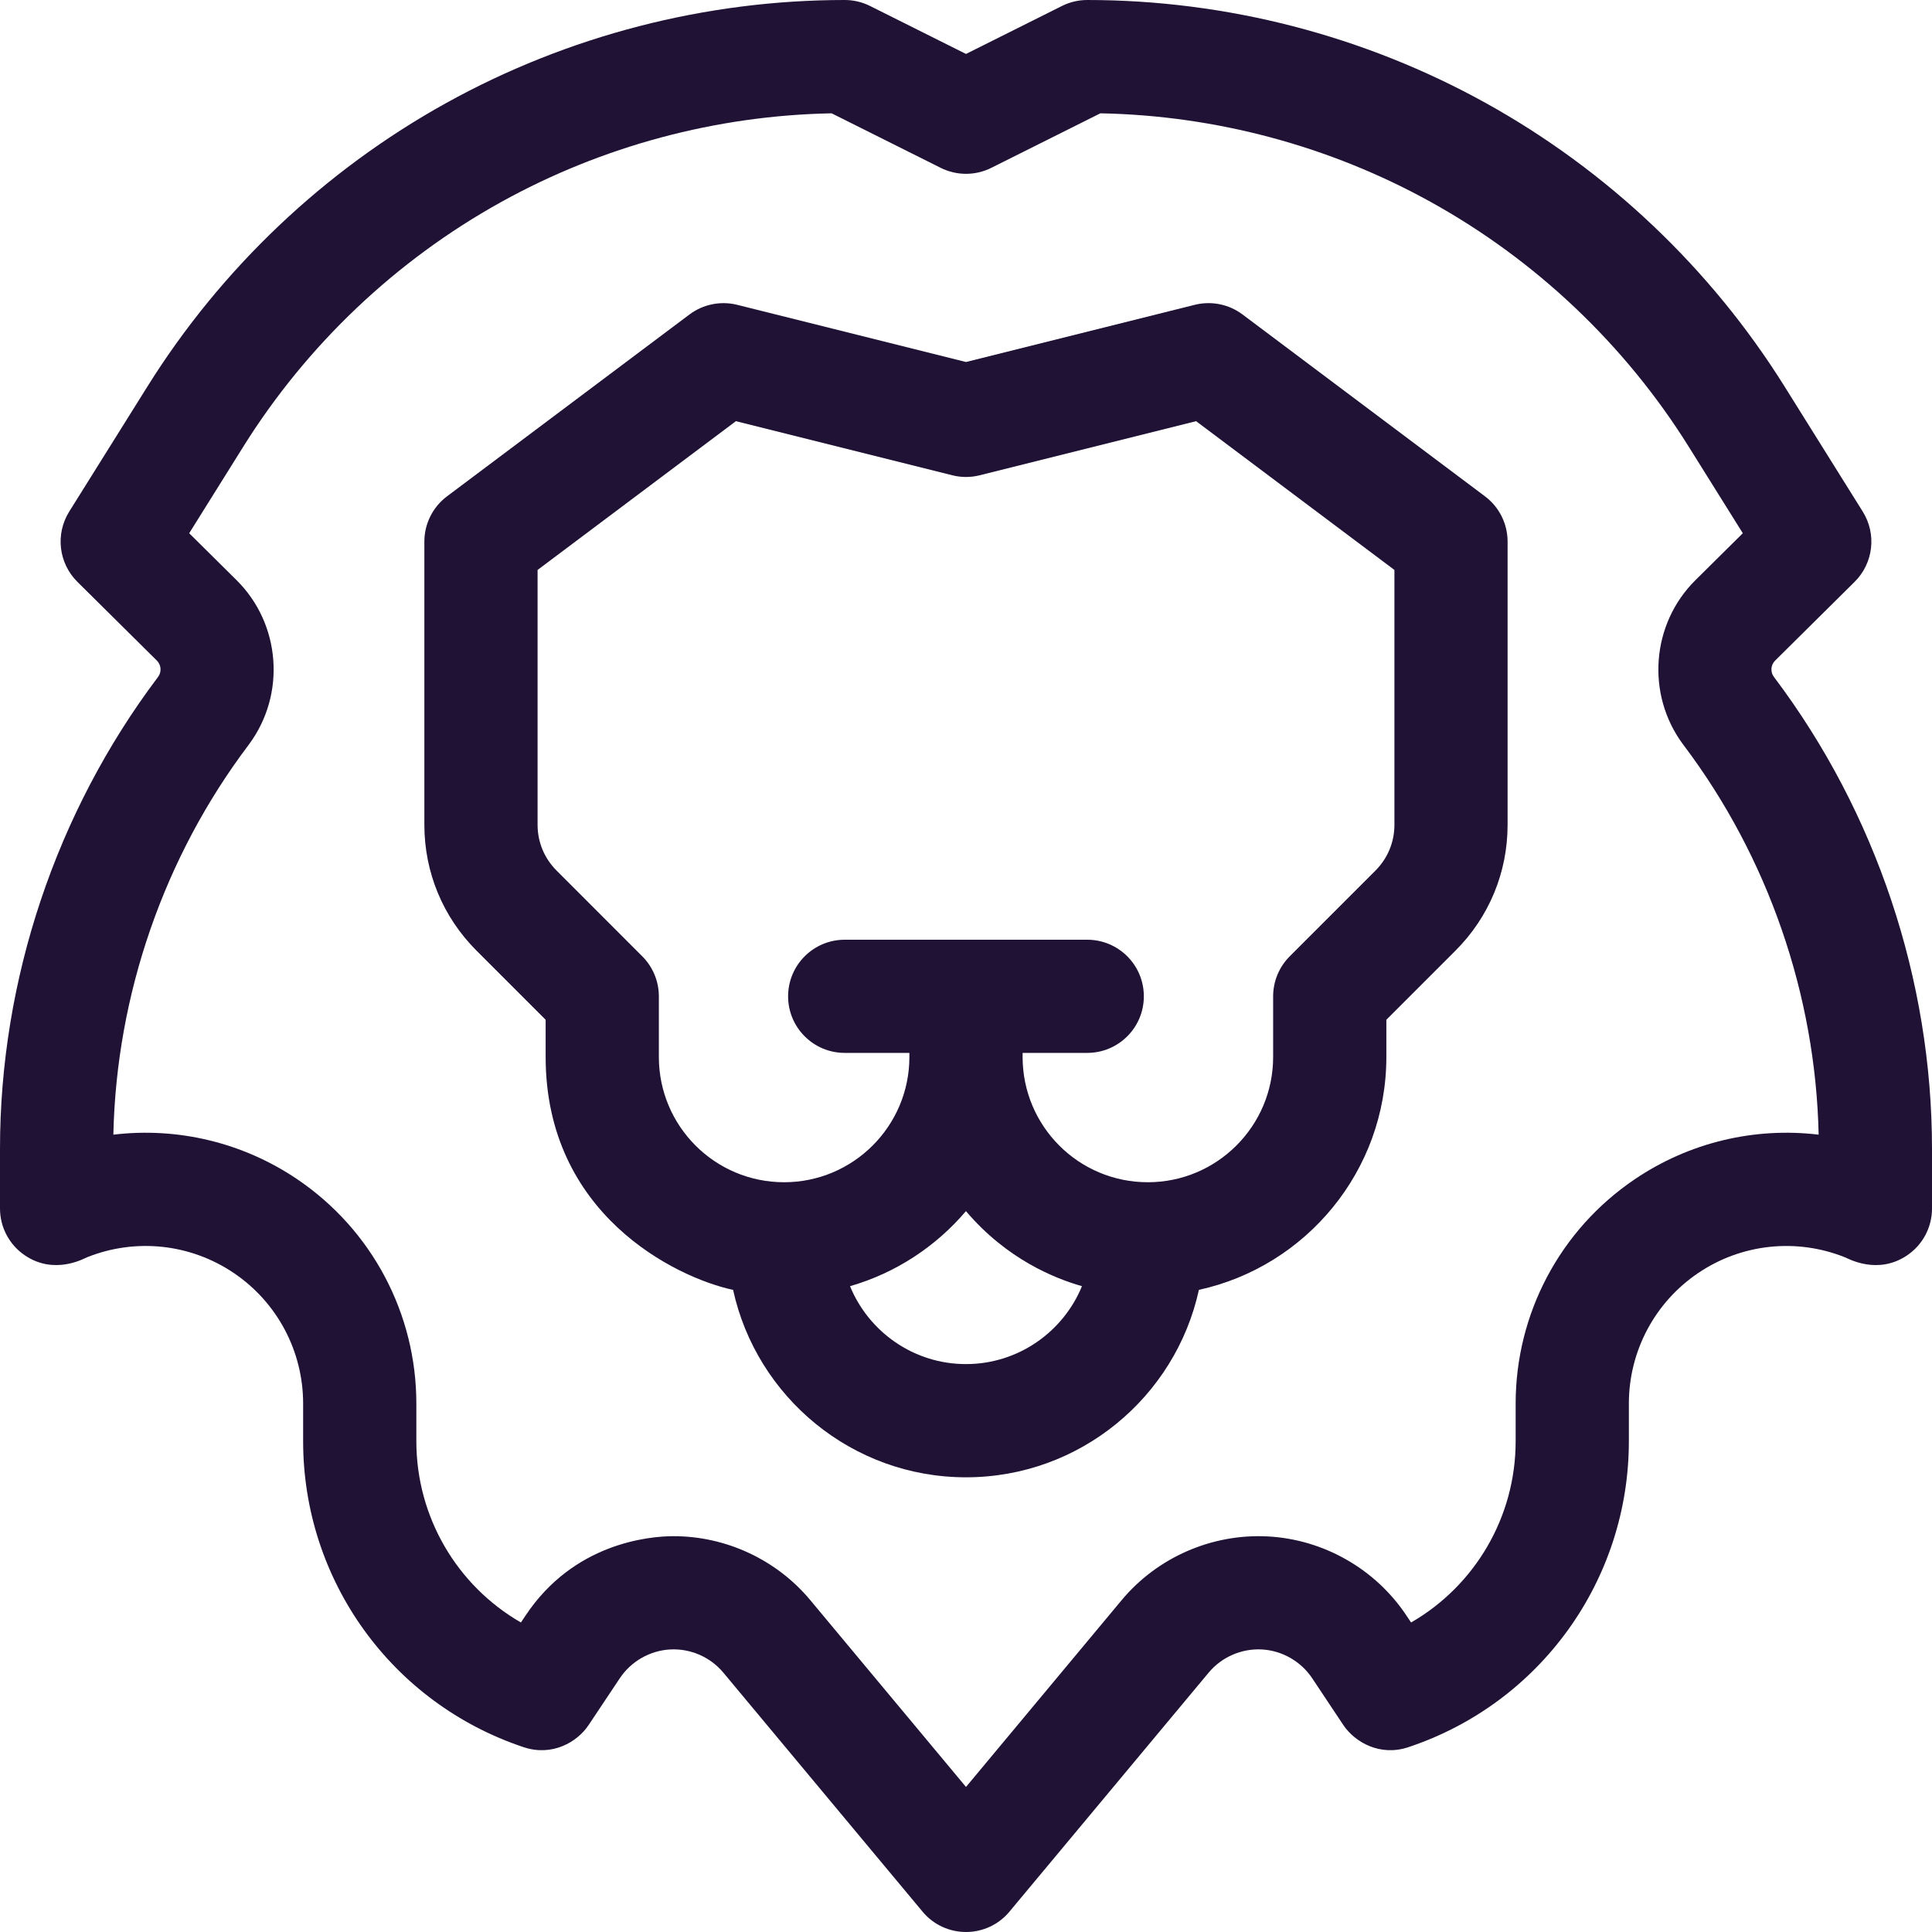
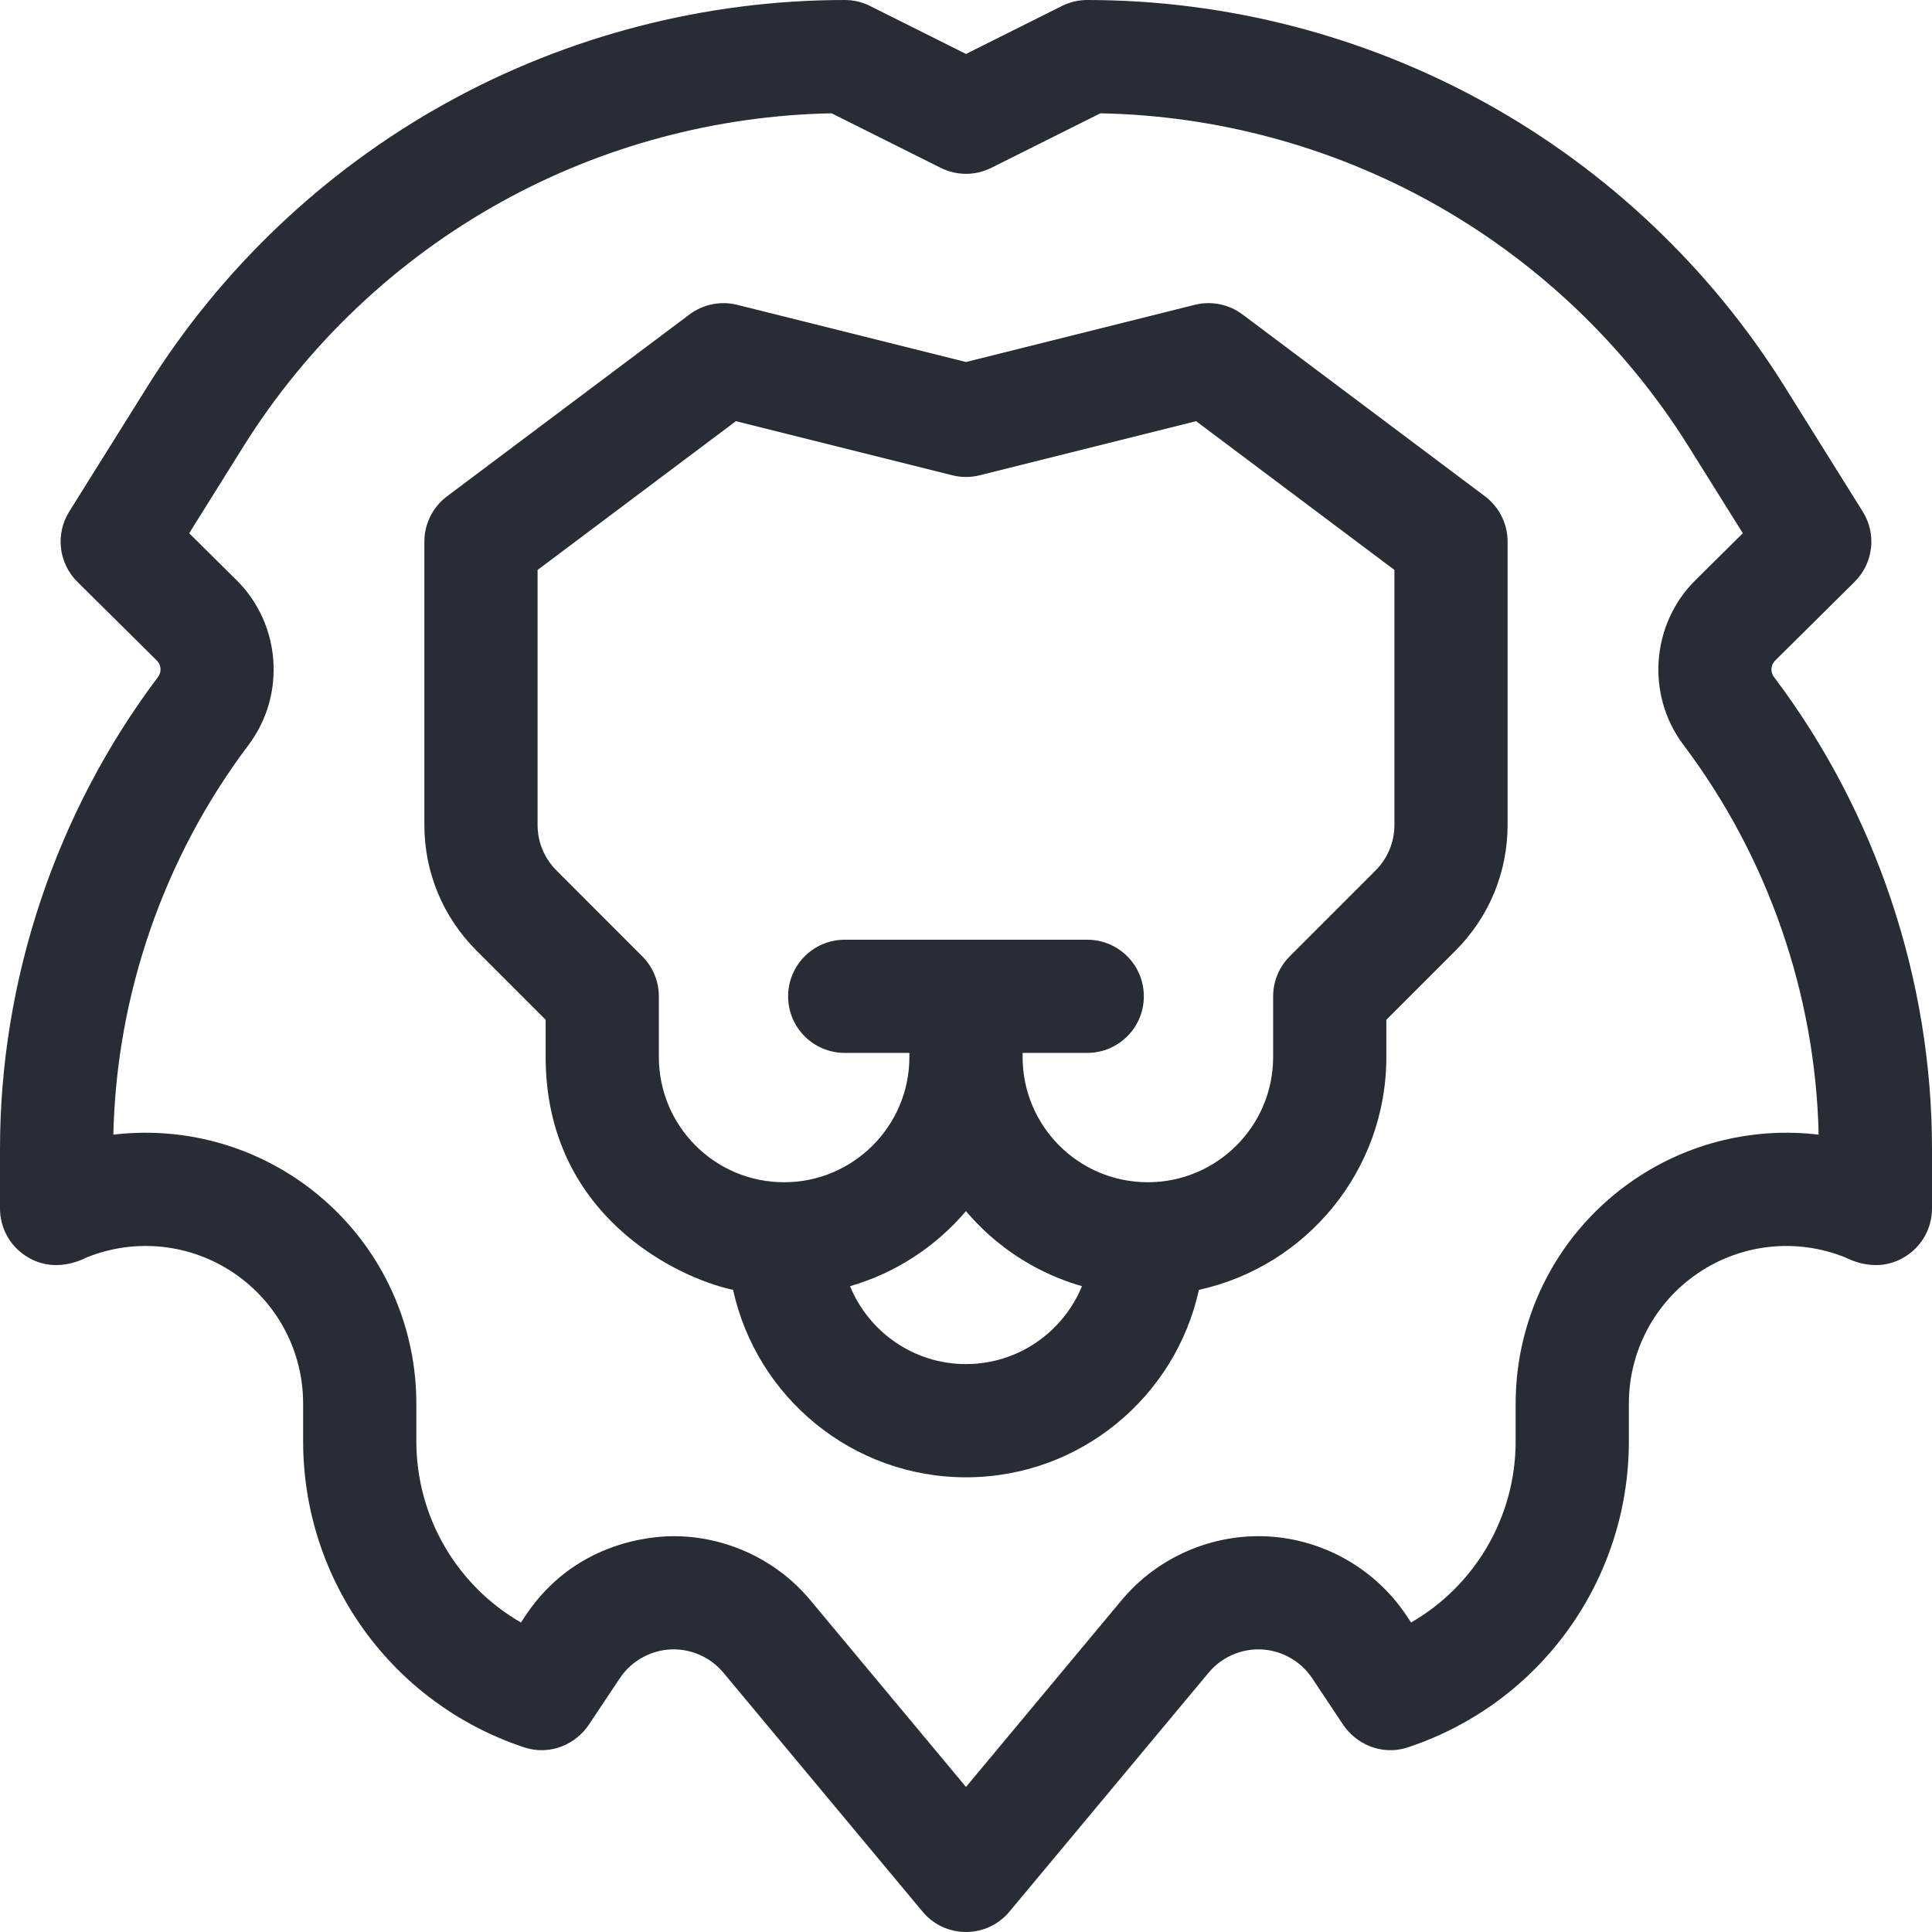
<svg xmlns="http://www.w3.org/2000/svg" width="40" height="40" viewBox="0 0 40 40" fill="none">
-   <path d="M30.745 10.276L25.724 6.51C25.442 6.299 25.079 6.225 24.736 6.311L20 7.495L15.263 6.311C14.921 6.226 14.558 6.299 14.276 6.51L9.255 10.276C8.96 10.497 8.786 10.845 8.786 11.213V17.077C8.786 18.06 9.169 18.985 9.865 19.681L11.297 21.113V21.883C11.297 25.134 13.977 26.445 15.178 26.706C15.663 28.922 17.64 30.586 20 30.586C22.36 30.586 24.337 28.922 24.822 26.705C27.038 26.221 28.703 24.244 28.703 21.884V21.113L30.135 19.681C30.831 18.985 31.213 18.06 31.213 17.077V11.213C31.213 10.845 31.04 10.497 30.745 10.276ZM19.999 28.242C18.916 28.242 17.986 27.574 17.599 26.629C18.546 26.356 19.377 25.807 19.999 25.075C20.848 26.075 21.841 26.469 22.401 26.629C22.013 27.574 21.083 28.242 19.999 28.242ZM28.87 17.077C28.87 17.435 28.73 17.771 28.478 18.024L26.703 19.799C26.483 20.019 26.359 20.317 26.359 20.628V21.884C26.359 23.314 25.196 24.477 23.765 24.477C22.329 24.477 21.172 23.314 21.172 21.883V21.799H22.51C23.157 21.799 23.682 21.275 23.682 20.628C23.682 19.98 23.157 19.456 22.51 19.456H17.489C16.842 19.456 16.317 19.98 16.317 20.628C16.317 21.275 16.842 21.799 17.489 21.799H18.828V21.884C18.828 23.314 17.665 24.477 16.234 24.477C14.799 24.477 13.641 23.314 13.641 21.883V20.628C13.641 20.317 13.517 20.019 13.297 19.799L11.523 18.024C11.27 17.771 11.13 17.435 11.13 17.077V11.8L15.236 8.72L19.716 9.84C19.902 9.887 20.098 9.887 20.284 9.84L24.764 8.72L28.87 11.8L28.87 17.077Z" fill="#1F1235" />
-   <path d="M36.737 14.028C36.734 14.024 36.731 14.02 36.727 14.015C36.65 13.913 36.66 13.768 36.752 13.677L38.398 12.046C38.787 11.66 38.857 11.057 38.566 10.592L36.947 8.001C35.421 5.559 33.282 3.53 30.763 2.134C28.244 0.738 25.391 0 22.51 0C22.328 0 22.149 0.042 21.986 0.124L20 1.117L18.014 0.124C17.851 0.042 17.671 0 17.489 0C14.609 0 11.755 0.738 9.236 2.134C6.717 3.53 4.579 5.559 3.053 8.001L1.433 10.592C1.143 11.057 1.213 11.66 1.602 12.046L3.248 13.677C3.339 13.767 3.35 13.913 3.272 14.015C3.269 14.02 3.266 14.024 3.263 14.028C1.159 16.822 0 20.286 0 23.784V25.021C0 25.41 0.193 25.773 0.515 25.991C1.128 26.405 1.742 26.055 1.803 26.03C2.809 25.628 3.946 25.75 4.843 26.358C5.74 26.965 6.276 27.975 6.276 29.059V29.838C6.276 32.718 8.111 35.264 10.843 36.174C11.425 36.368 11.946 36.077 12.188 35.713L12.834 34.744C13.067 34.395 13.457 34.173 13.876 34.15C14.297 34.128 14.707 34.307 14.976 34.63L19.1 39.578C19.322 39.846 19.652 40 20 40C20.348 40 20.678 39.846 20.9 39.578L25.024 34.63C25.293 34.307 25.704 34.128 26.124 34.15C26.543 34.173 26.933 34.395 27.166 34.744L27.811 35.713C28.052 36.073 28.574 36.369 29.157 36.174C31.889 35.264 33.724 32.718 33.724 29.838V29.059C33.724 27.975 34.26 26.965 35.157 26.358C36.054 25.75 37.191 25.628 38.198 26.031C38.264 26.057 38.874 26.404 39.484 25.991C39.807 25.774 40 25.41 40 25.021V23.784C40 20.286 38.841 16.822 36.737 14.028ZM33.843 24.417C32.301 25.461 31.38 27.196 31.38 29.059V29.838C31.38 31.41 30.537 32.829 29.215 33.592L29.116 33.444C28.475 32.482 27.402 31.871 26.248 31.81C25.093 31.749 23.963 32.242 23.223 33.129L20 36.997L16.776 33.129C16.078 32.291 15.031 31.805 13.945 31.805C13.428 31.805 11.878 31.952 10.884 33.444L10.785 33.592C9.462 32.829 8.62 31.41 8.62 29.838V29.059C8.62 27.196 7.699 25.461 6.157 24.417C5.025 23.65 3.67 23.333 2.347 23.492C2.409 20.595 3.396 17.742 5.143 15.428C5.147 15.422 5.151 15.417 5.155 15.411C5.923 14.377 5.814 12.919 4.898 12.012L3.917 11.04L5.04 9.243C6.357 7.137 8.201 5.388 10.373 4.184C12.466 3.024 14.826 2.391 17.218 2.346L19.476 3.475C19.806 3.64 20.194 3.64 20.524 3.475L22.782 2.346C25.173 2.391 27.534 3.024 29.627 4.184C31.8 5.388 33.644 7.137 34.96 9.243L36.083 11.04L35.102 12.012C34.186 12.919 34.077 14.377 34.845 15.411C34.849 15.417 34.853 15.422 34.858 15.428C36.604 17.742 37.591 20.596 37.653 23.492C36.329 23.333 34.975 23.65 33.843 24.417Z" fill="#1F1235" />
+   <path d="M30.745 10.276L25.724 6.51C25.442 6.299 25.079 6.225 24.736 6.311L20 7.495L15.263 6.311C14.921 6.226 14.558 6.299 14.276 6.51L9.255 10.276C8.96 10.497 8.786 10.845 8.786 11.213V17.077C8.786 18.06 9.169 18.985 9.865 19.681L11.297 21.113V21.883C11.297 25.134 13.977 26.445 15.178 26.706C15.663 28.922 17.64 30.586 20 30.586C22.36 30.586 24.337 28.922 24.822 26.705C27.038 26.221 28.703 24.244 28.703 21.884V21.113L30.135 19.681C30.831 18.985 31.213 18.06 31.213 17.077V11.213C31.213 10.845 31.04 10.497 30.745 10.276ZM19.999 28.242C18.916 28.242 17.986 27.574 17.599 26.629C18.546 26.356 19.377 25.807 19.999 25.075C20.848 26.075 21.841 26.469 22.401 26.629C22.013 27.574 21.083 28.242 19.999 28.242ZM28.87 17.077C28.87 17.435 28.73 17.771 28.478 18.024L26.703 19.799C26.483 20.019 26.359 20.317 26.359 20.628V21.884C26.359 23.314 25.196 24.477 23.765 24.477C22.329 24.477 21.172 23.314 21.172 21.883V21.799H22.51C23.157 21.799 23.682 21.275 23.682 20.628C23.682 19.98 23.157 19.456 22.51 19.456H17.489C16.842 19.456 16.317 19.98 16.317 20.628C16.317 21.275 16.842 21.799 17.489 21.799H18.828V21.884C18.828 23.314 17.665 24.477 16.234 24.477C14.799 24.477 13.641 23.314 13.641 21.883V20.628C13.641 20.317 13.517 20.019 13.297 19.799L11.523 18.024C11.27 17.771 11.13 17.435 11.13 17.077V11.8L15.236 8.72L19.716 9.84C19.902 9.887 20.098 9.887 20.284 9.84L24.764 8.72L28.87 11.8L28.87 17.077Z" fill="#282C34" />
+   <path d="M36.737 14.028C36.734 14.024 36.731 14.02 36.727 14.015C36.65 13.913 36.66 13.768 36.752 13.677L38.398 12.046C38.787 11.66 38.857 11.057 38.566 10.592L36.947 8.001C35.421 5.559 33.282 3.53 30.763 2.134C28.244 0.738 25.391 0 22.51 0C22.328 0 22.149 0.042 21.986 0.124L20 1.117L18.014 0.124C17.851 0.042 17.671 0 17.489 0C14.609 0 11.755 0.738 9.236 2.134C6.717 3.53 4.579 5.559 3.053 8.001L1.433 10.592C1.143 11.057 1.213 11.66 1.602 12.046L3.248 13.677C3.339 13.767 3.35 13.913 3.272 14.015C3.269 14.02 3.266 14.024 3.263 14.028C1.159 16.822 0 20.286 0 23.784V25.021C0 25.41 0.193 25.773 0.515 25.991C1.128 26.405 1.742 26.055 1.803 26.03C2.809 25.628 3.946 25.75 4.843 26.358C5.74 26.965 6.276 27.975 6.276 29.059V29.838C6.276 32.718 8.111 35.264 10.843 36.174C11.425 36.368 11.946 36.077 12.188 35.713L12.834 34.744C13.067 34.395 13.457 34.173 13.876 34.15C14.297 34.128 14.707 34.307 14.976 34.63L19.1 39.578C19.322 39.846 19.652 40 20 40C20.348 40 20.678 39.846 20.9 39.578L25.024 34.63C25.293 34.307 25.704 34.128 26.124 34.15C26.543 34.173 26.933 34.395 27.166 34.744L27.811 35.713C28.052 36.073 28.574 36.369 29.157 36.174C31.889 35.264 33.724 32.718 33.724 29.838V29.059C33.724 27.975 34.26 26.965 35.157 26.358C36.054 25.75 37.191 25.628 38.198 26.031C38.264 26.057 38.874 26.404 39.484 25.991C39.807 25.774 40 25.41 40 25.021V23.784C40 20.286 38.841 16.822 36.737 14.028ZM33.843 24.417C32.301 25.461 31.38 27.196 31.38 29.059V29.838C31.38 31.41 30.537 32.829 29.215 33.592L29.116 33.444C28.475 32.482 27.402 31.871 26.248 31.81C25.093 31.749 23.963 32.242 23.223 33.129L20 36.997L16.776 33.129C16.078 32.291 15.031 31.805 13.945 31.805C13.428 31.805 11.878 31.952 10.884 33.444L10.785 33.592C9.462 32.829 8.62 31.41 8.62 29.838V29.059C8.62 27.196 7.699 25.461 6.157 24.417C5.025 23.65 3.67 23.333 2.347 23.492C2.409 20.595 3.396 17.742 5.143 15.428C5.147 15.422 5.151 15.417 5.155 15.411C5.923 14.377 5.814 12.919 4.898 12.012L3.917 11.04L5.04 9.243C6.357 7.137 8.201 5.388 10.373 4.184C12.466 3.024 14.826 2.391 17.218 2.346L19.476 3.475C19.806 3.64 20.194 3.64 20.524 3.475L22.782 2.346C25.173 2.391 27.534 3.024 29.627 4.184C31.8 5.388 33.644 7.137 34.96 9.243L36.083 11.04L35.102 12.012C34.186 12.919 34.077 14.377 34.845 15.411C34.849 15.417 34.853 15.422 34.858 15.428C36.604 17.742 37.591 20.596 37.653 23.492C36.329 23.333 34.975 23.65 33.843 24.417Z" fill="#282C34" />
</svg>
